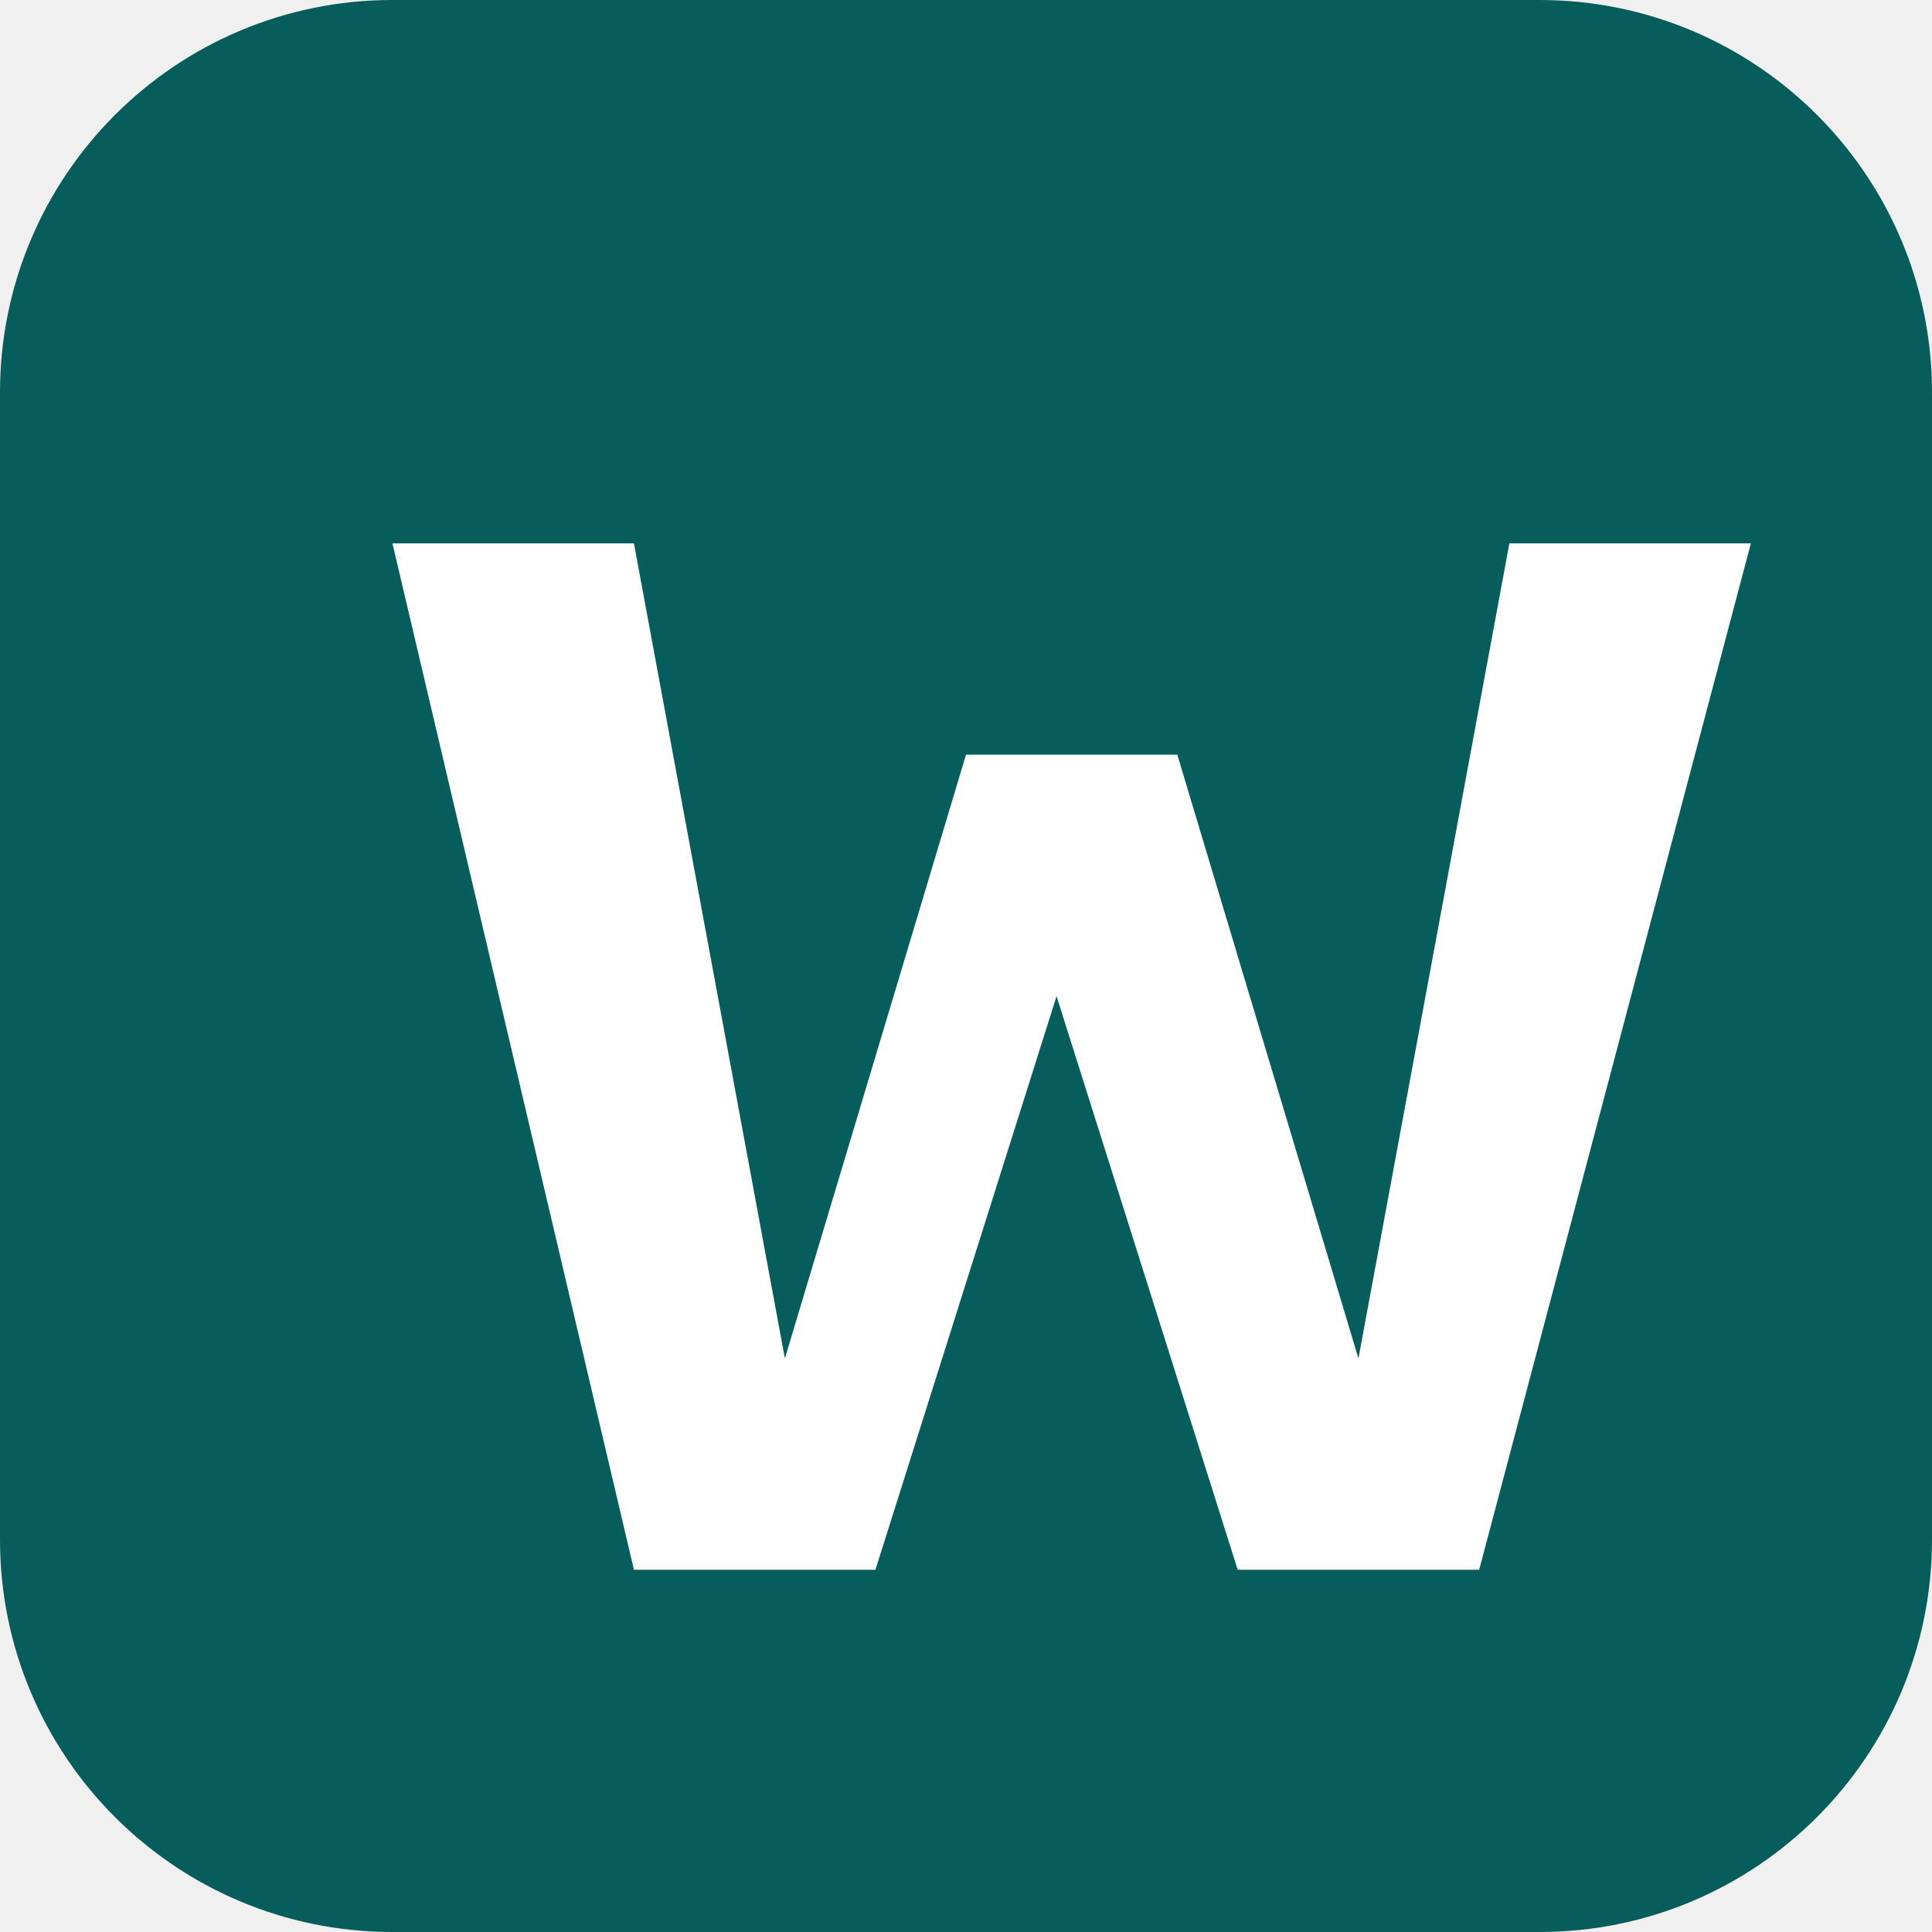
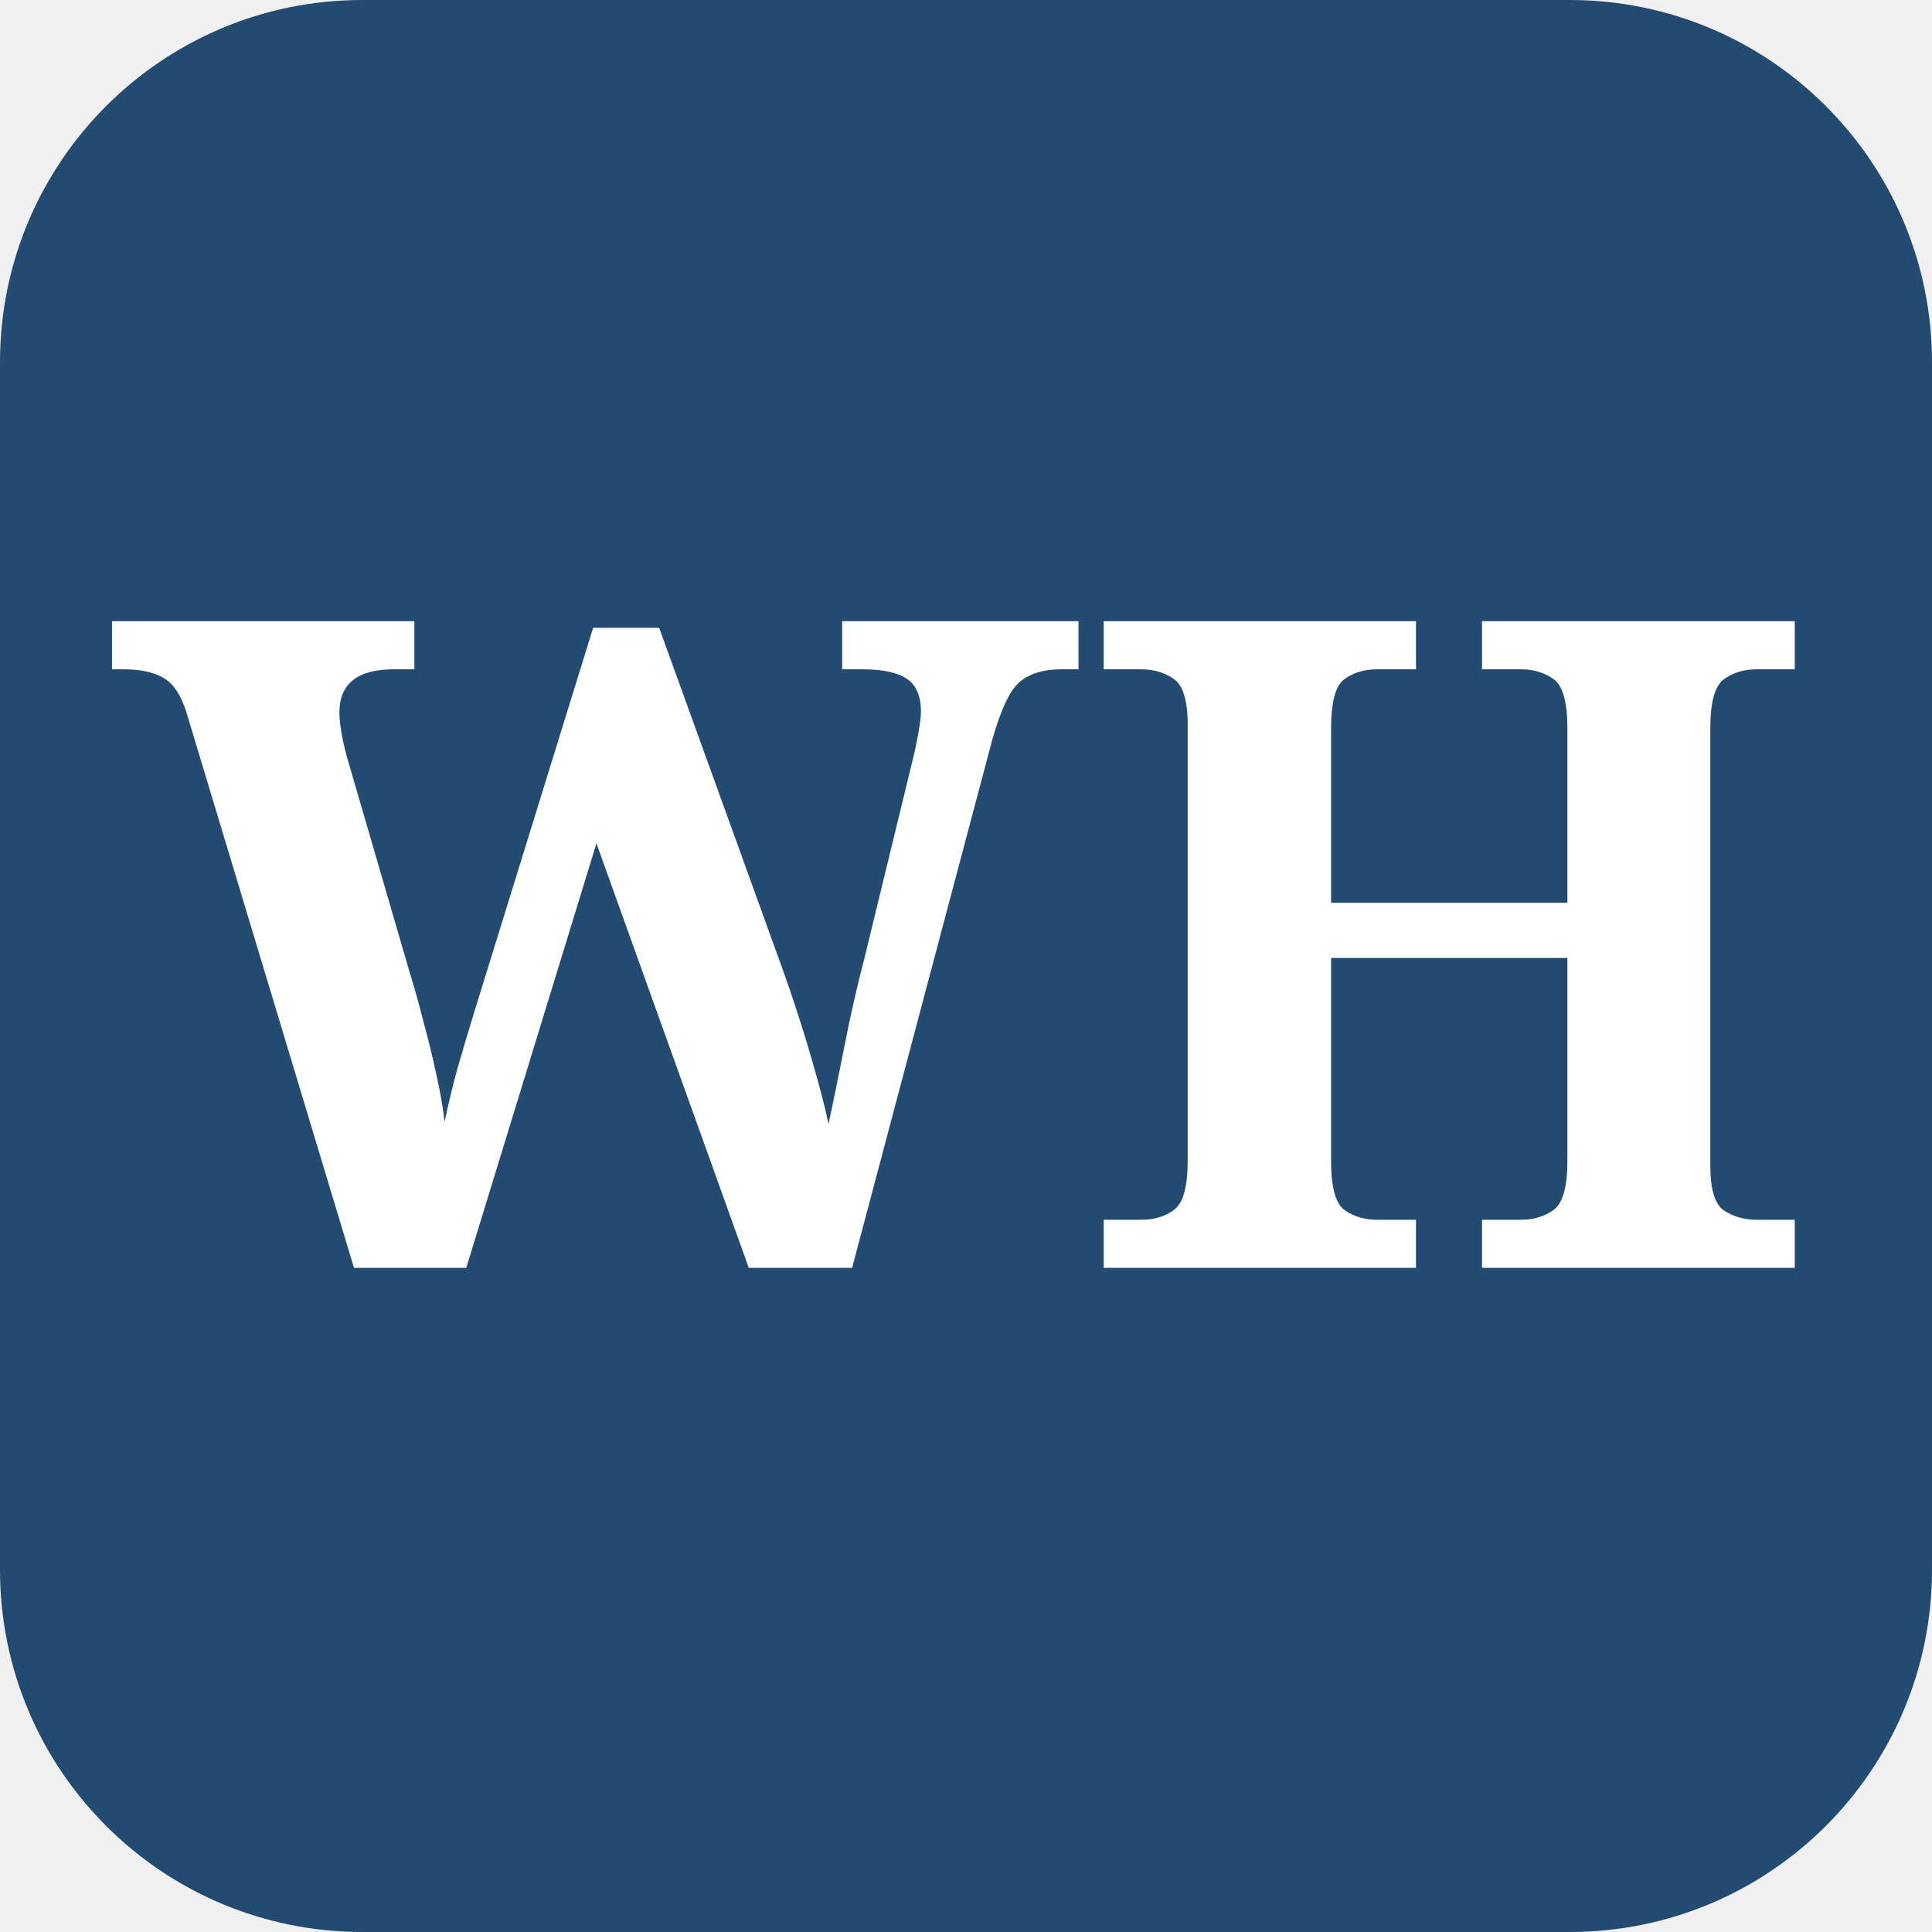
<svg xmlns="http://www.w3.org/2000/svg" viewBox="0 0 64 64">
-   <rect width="64" height="64" rx="13" fill="#075d5b" />
-   <path d="M13 18h8l5 27 6-20h7l6 20 5-27h8l-9 34h-8l-6-19-6 19h-8z" fill="#fff" />
+   <rect width="64" height="64" rx="12" fill="#234a70" />
+   <text x="32" y="42" text-anchor="middle" font-family="Georgia,serif" font-size="30" font-weight="700" fill="white">WH</text>
</svg>
